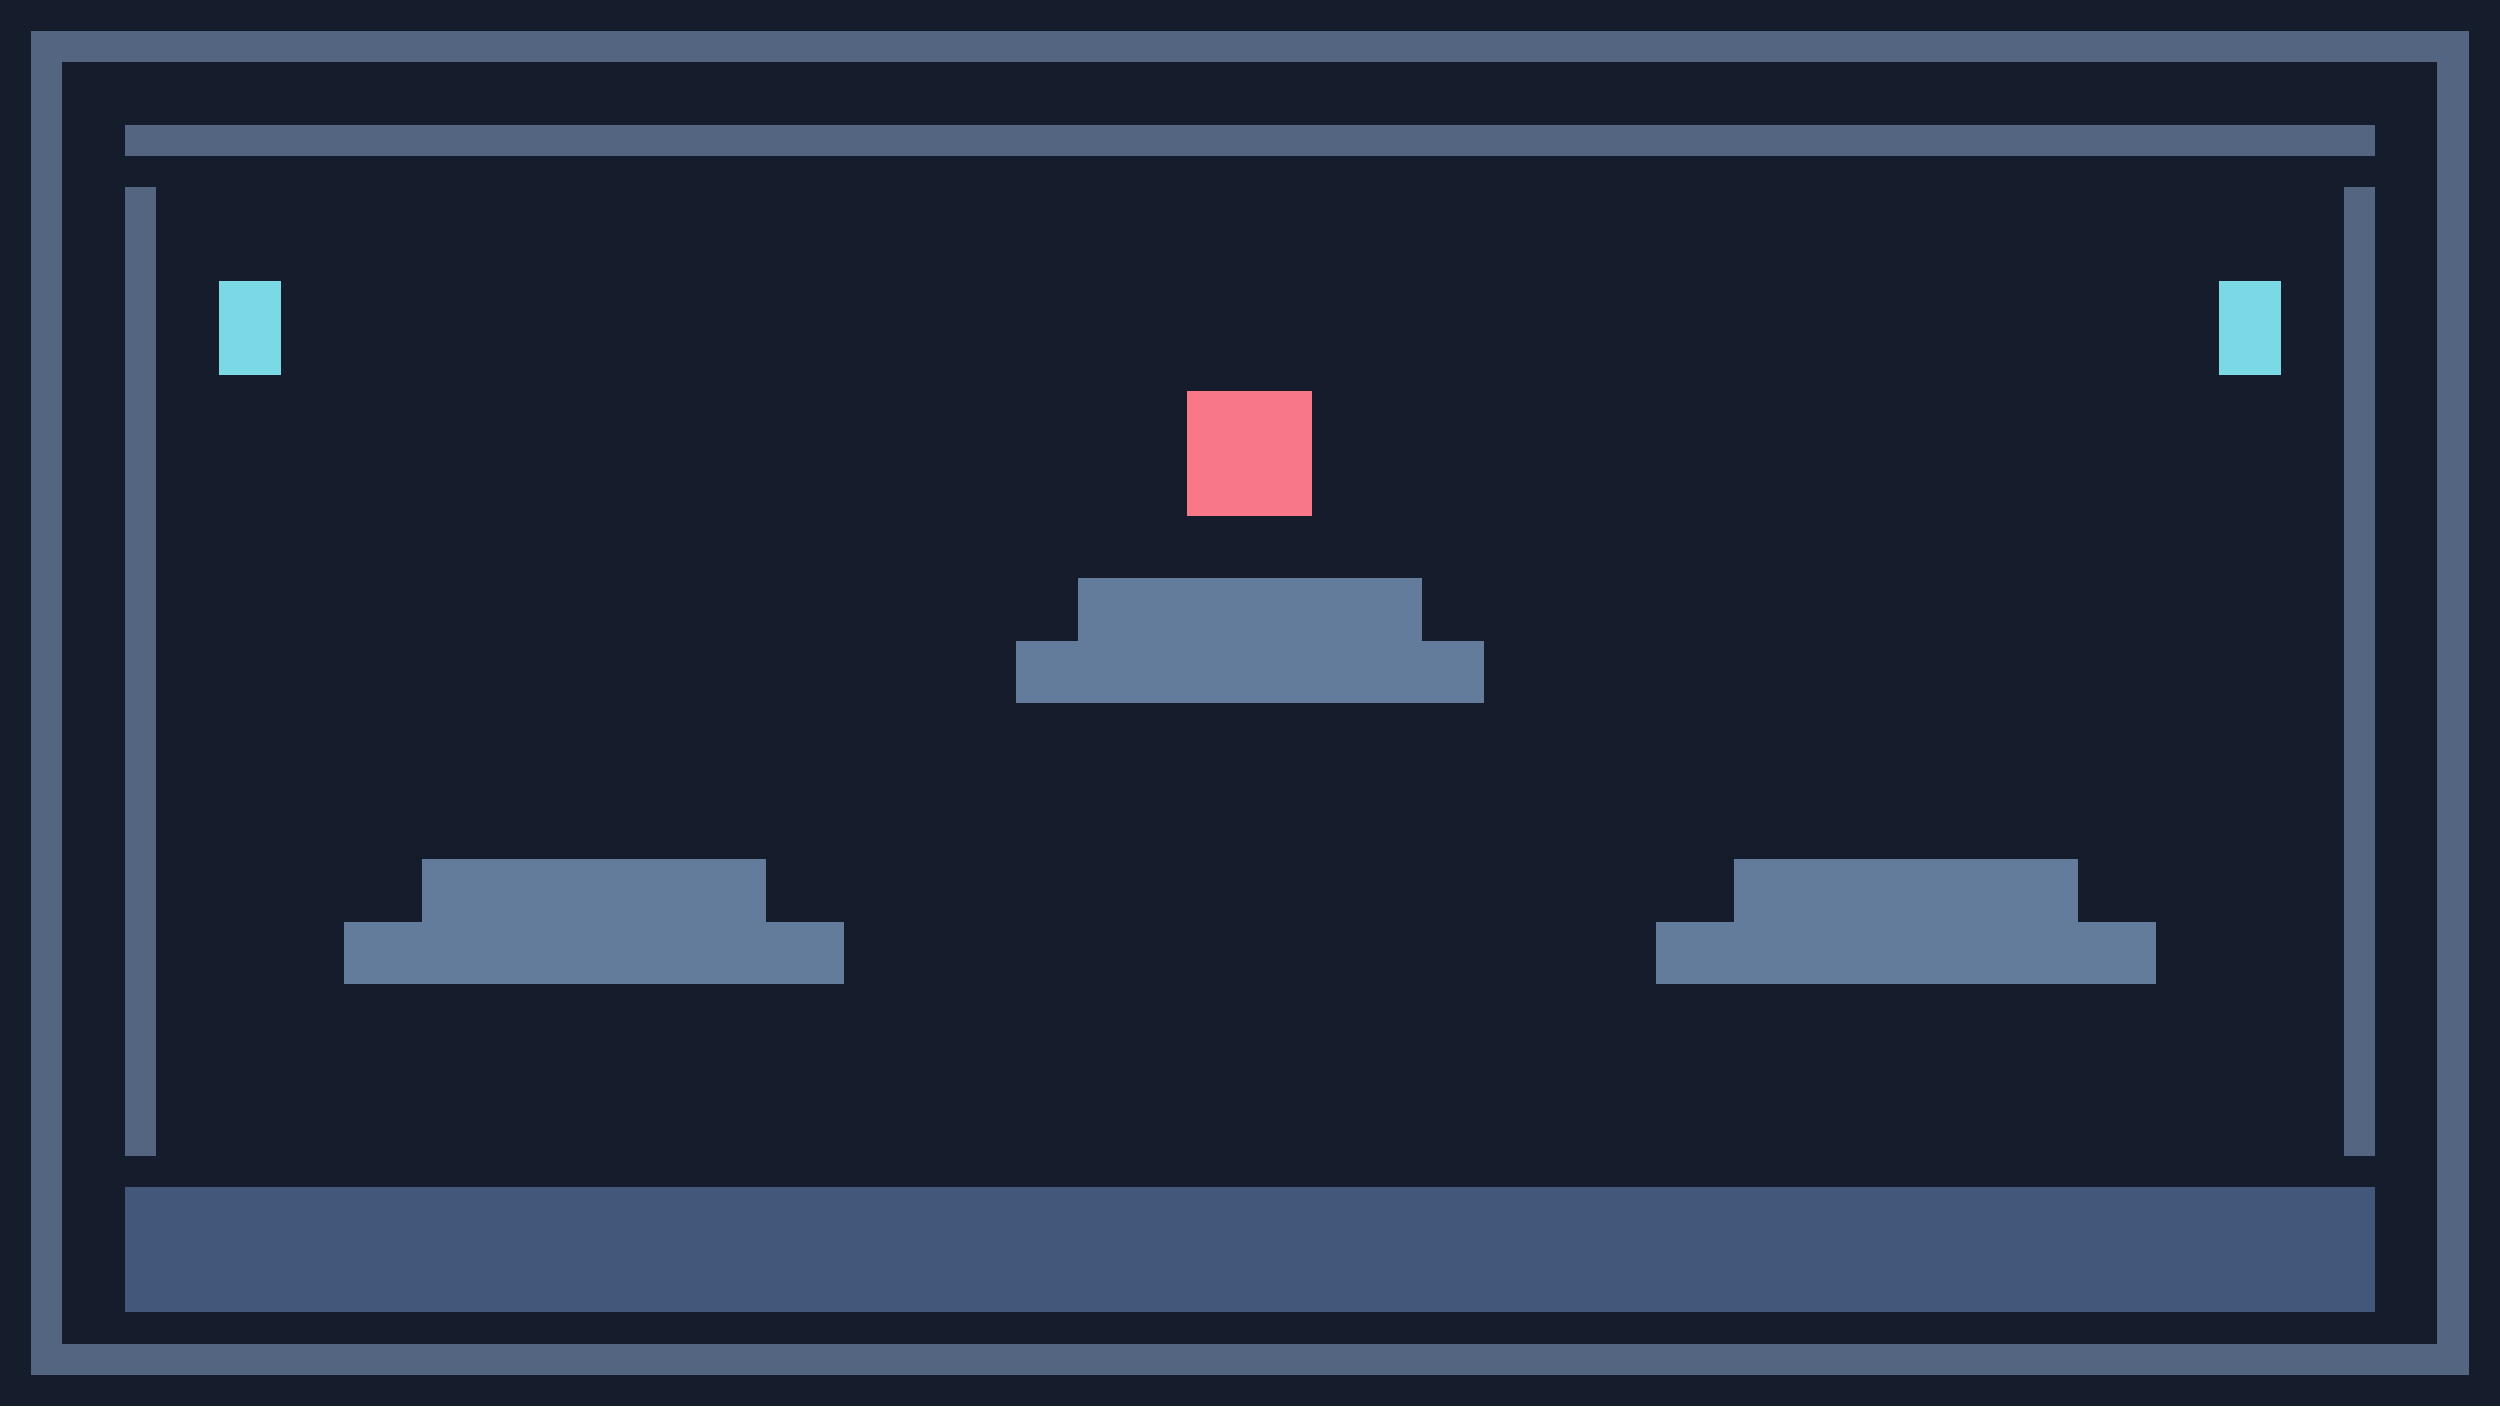
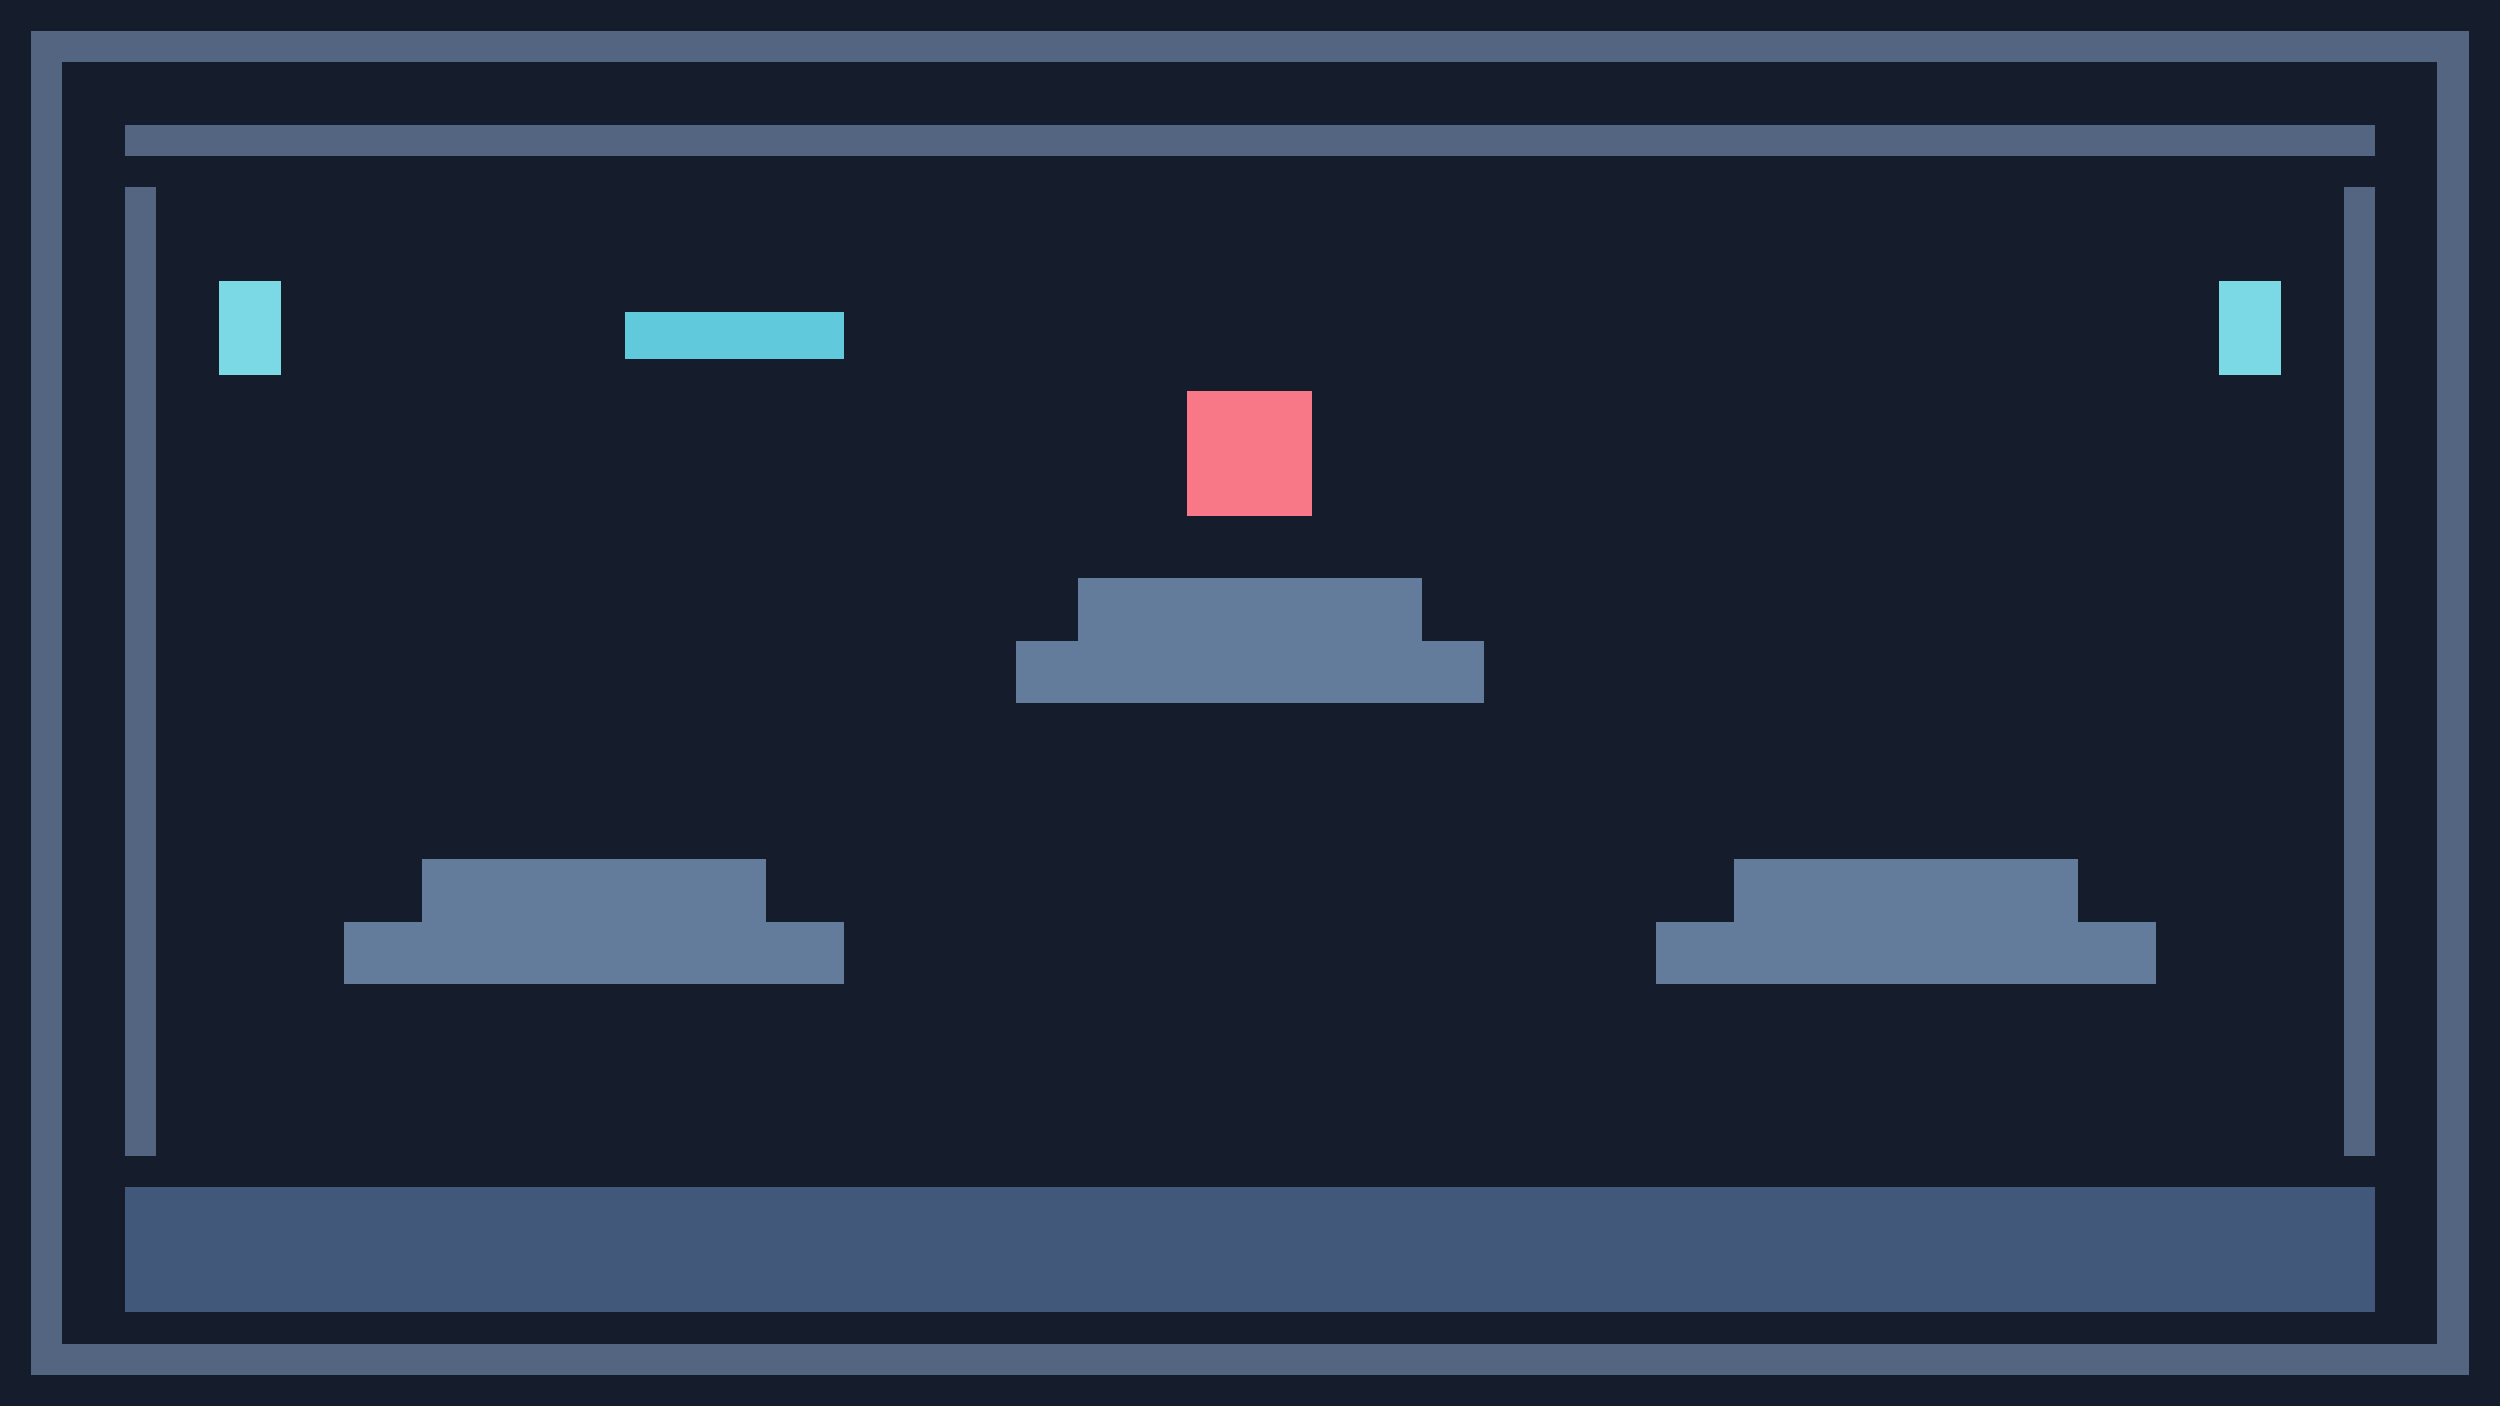
<svg xmlns="http://www.w3.org/2000/svg" width="160" height="90" viewBox="0 0 160 90" shape-rendering="crispEdges">
  <rect width="160" height="90" fill="#151d2d" />
  <rect x="3" y="3" width="154" height="84" fill="none" stroke="#536581" stroke-width="2" />
  <path d="M8 8h144v2H8zM8 12h2v62H8zm142 0h2v62h-2z" fill="#536581" />
  <path d="M8 76h8v8H8zm8 0h8v8h-8zm8 0h8v8h-8zm8 0h8v8h-8zm8 0h8v8h-8zm8 0h8v8h-8zm8 0h8v8h-8zm8 0h8v8h-8zm8 0h8v8h-8zm8 0h8v8h-8zm8 0h8v8h-8zm8 0h8v8h-8zm8 0h8v8h-8zm8 0h8v8h-8zm8 0h8v8h-8zm8 0h8v8h-8zm8 0h8v8h-8zm8 0h8v8h-8z" fill="#42587a" />
  <path d="M22 59h32v4H22zm5-4h22v4H27zm79 4h32v4h-32zm5-4h22v4h-22zM65 41h30v4H65zm4-4h22v4H69z" fill="#647c9b" />
  <path d="M76 25h8v8h-8z" fill="#f87888" />
+   <path d="M40 20h14v3H40z" fill="#60c9dc" />
  <path d="M14 18h4v6h-4zm128 0h4v6h-4z" fill="#7bd8e5" />
</svg>
